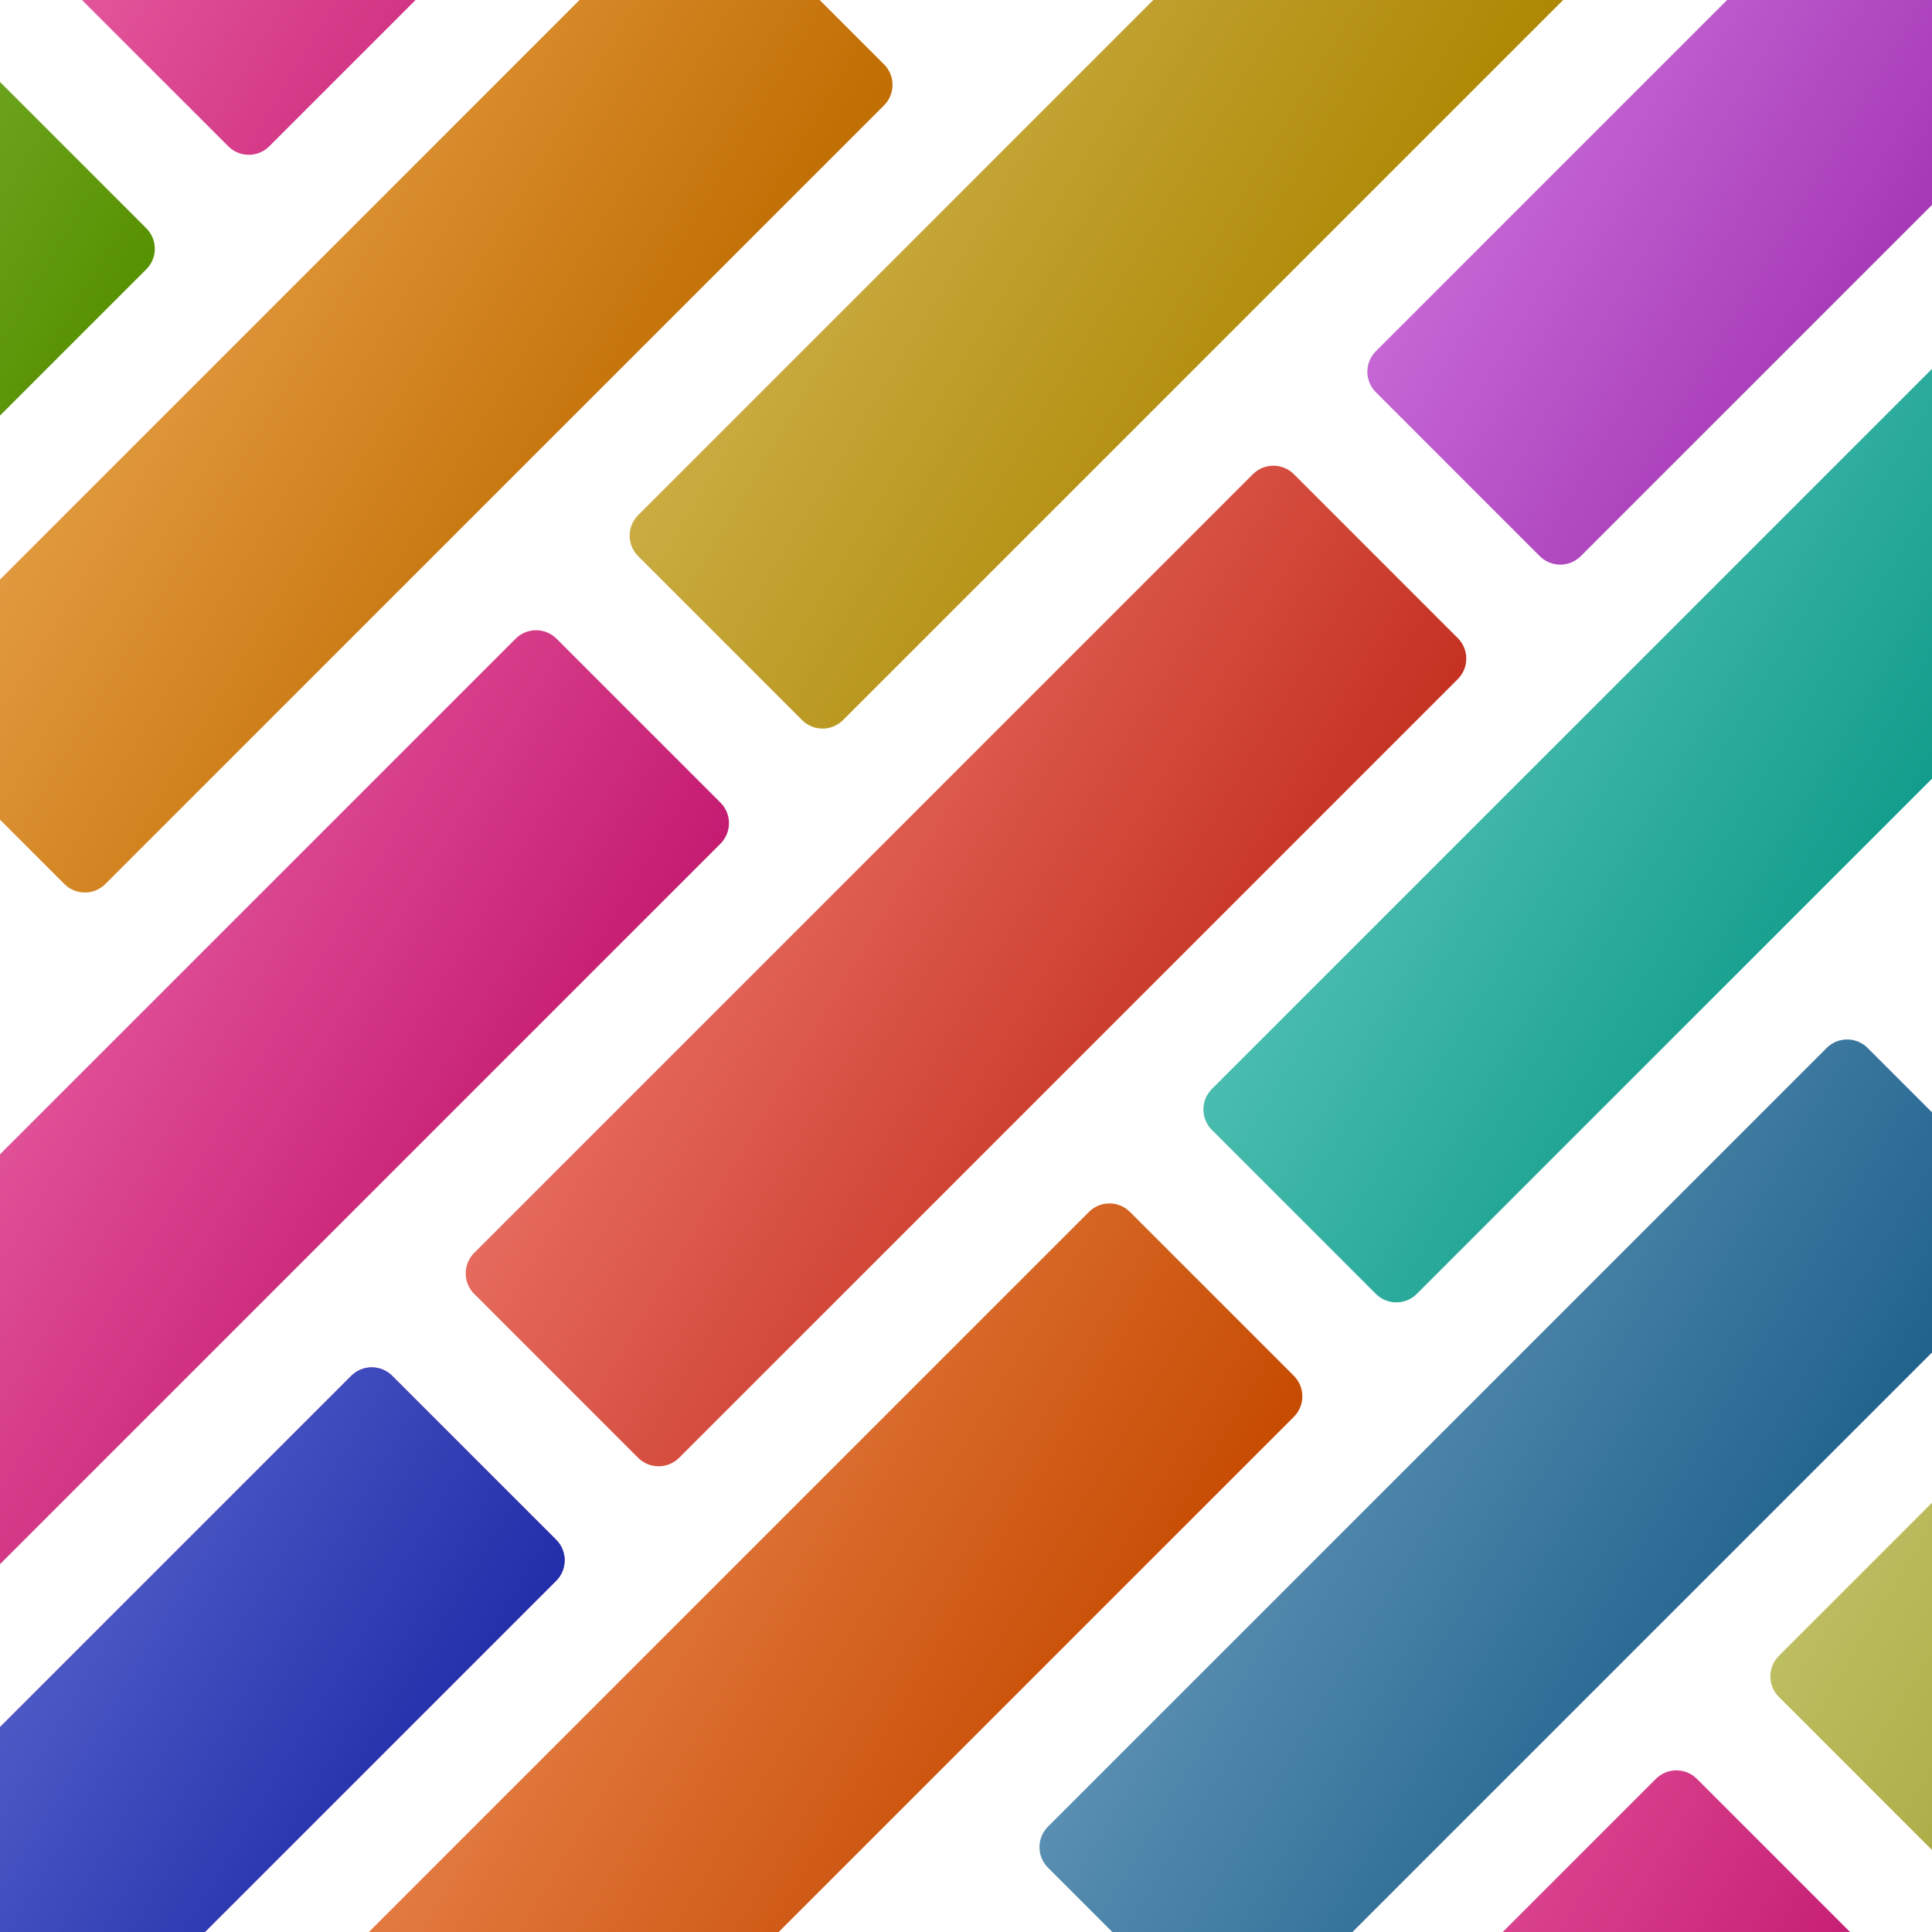
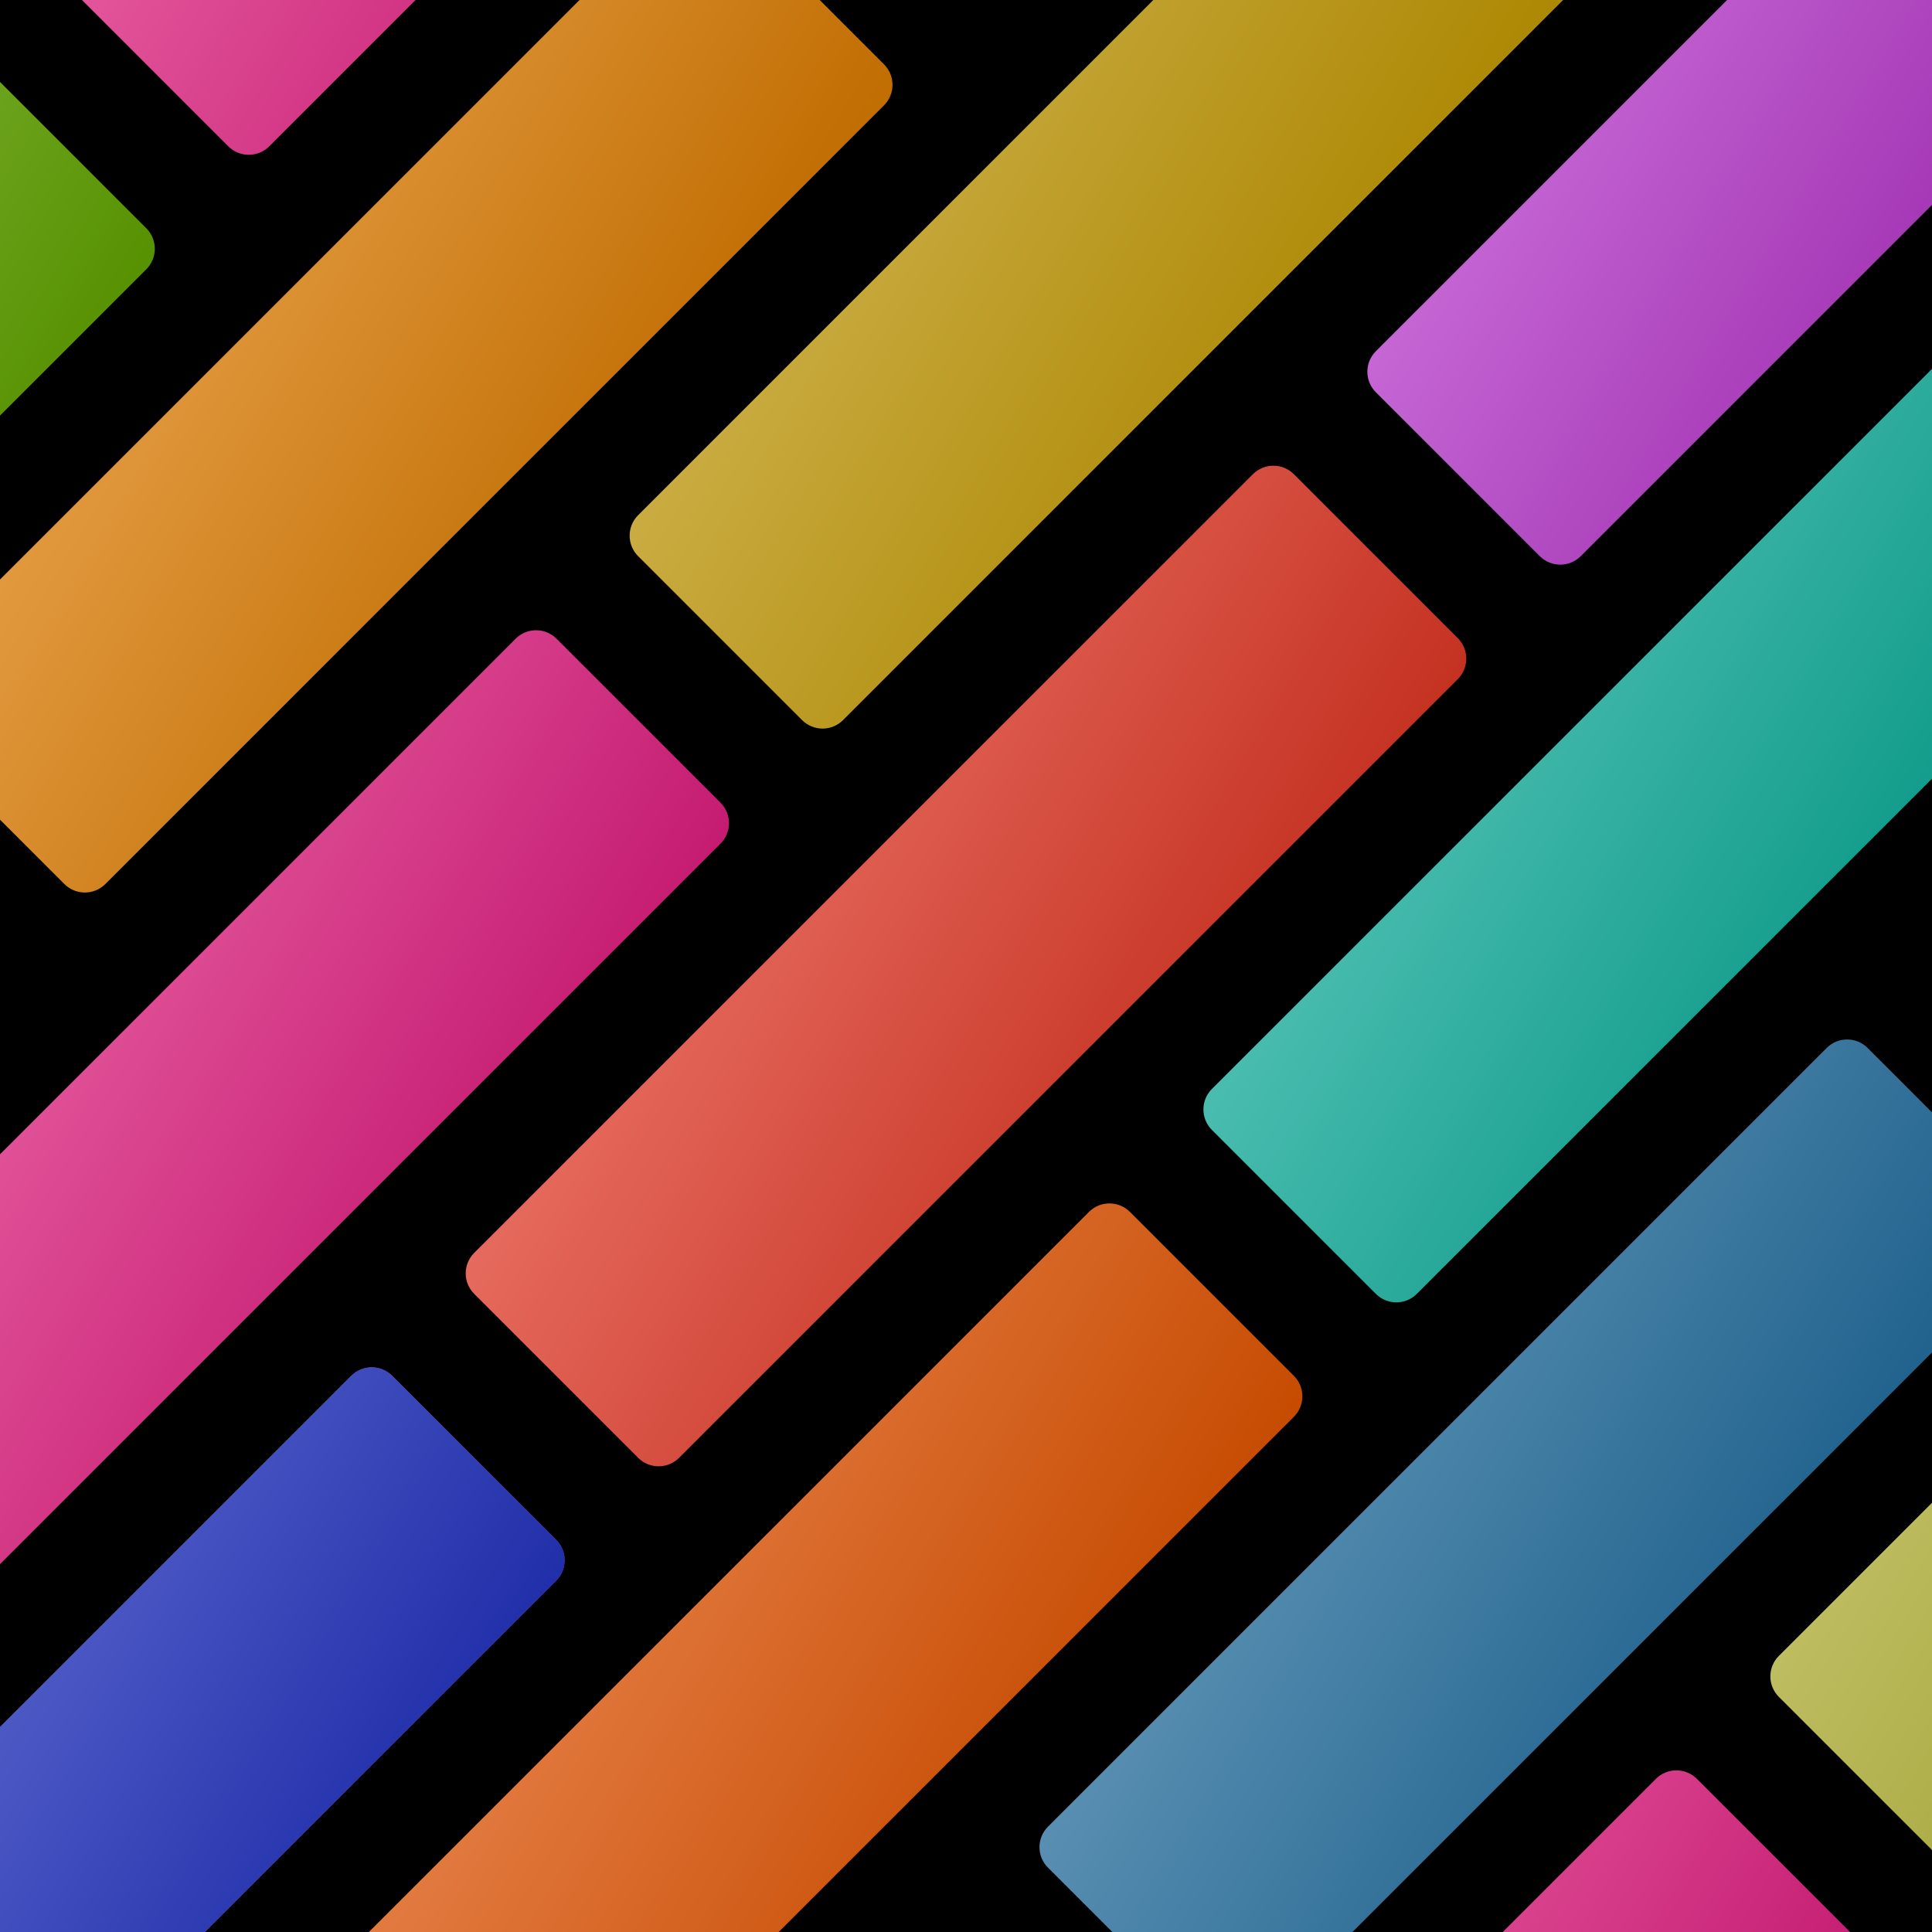
<svg xmlns="http://www.w3.org/2000/svg" viewBox="0 0 800 800">
  <defs>
-     <style>.a{clip-path:url(#ad);}.b{fill:url(#a);}.c{fill:url(#b);}.d{fill:url(#e);}.e{fill:url(#f);}.f{fill:url(#g);}.g{fill:url(#i);}.h{fill:url(#k);}.i{fill:url(#n);}.j{fill:url(#o);}.k{fill:url(#q);}.l{fill:url(#aa);}.m{fill:#fff;}</style>
+     <style>.a{clip-path:url(#ad);}.b{fill:url(#a);}.c{fill:url(#b);}.d{fill:url(#e);}.e{fill:url(#f);}.f{fill:url(#g);}.g{fill:url(#i);}.h{fill:url(#k);}.i{fill:url(#n);}.j{fill:url(#o);}.k{fill:url(#q);}.l{fill:url(#aa);}</style>
    <linearGradient id="a" x2="1" y2="1" gradientUnits="objectBoundingBox">
      <stop offset="0" stop-color="#8bbc44" />
      <stop offset="1" stop-color="#569101" />
    </linearGradient>
    <linearGradient id="b" x2="1" y2="1" gradientUnits="objectBoundingBox">
      <stop offset="0" stop-color="#bebe62" />
      <stop offset="1" stop-color="#989827" />
    </linearGradient>
    <linearGradient id="e" x2="1" y2="1" gradientUnits="objectBoundingBox">
      <stop offset="0" stop-color="#e65b9f" />
      <stop offset="1" stop-color="#c41b71" />
    </linearGradient>
    <linearGradient id="f" x2="1" y2="1" gradientUnits="objectBoundingBox">
      <stop offset="0" stop-color="#c667d5" />
      <stop offset="1" stop-color="#9928aa" />
    </linearGradient>
    <linearGradient id="g" x2="1" y2="1" gradientUnits="objectBoundingBox">
      <stop offset="0" stop-color="#e47d44" />
      <stop offset="1" stop-color="#c64b01" />
    </linearGradient>
    <linearGradient id="i" x2="1" y2="1" gradientUnits="objectBoundingBox">
      <stop offset="0" stop-color="#e49c43" />
      <stop offset="1" stop-color="#c06d01" />
    </linearGradient>
    <linearGradient id="k" x2="1" y2="1" gradientUnits="objectBoundingBox">
      <stop offset="0" stop-color="#e66b5e" />
      <stop offset="1" stop-color="#c43121" />
    </linearGradient>
    <linearGradient id="n" x2="1" y2="1" gradientUnits="objectBoundingBox">
      <stop offset="0" stop-color="#598fb2" />
      <stop offset="1" stop-color="#1c5f8a" />
    </linearGradient>
    <linearGradient id="o" x2="1" y2="1" gradientUnits="objectBoundingBox">
      <stop offset="0" stop-color="#4abdb0" />
      <stop offset="1" stop-color="#089684" />
    </linearGradient>
    <linearGradient id="q" x2="1" y2="1" gradientUnits="objectBoundingBox">
      <stop offset="0" stop-color="#caac42" />
      <stop offset="1" stop-color="#ab8600" />
    </linearGradient>
    <linearGradient id="aa" x2="1" y2="1" gradientUnits="objectBoundingBox">
      <stop offset="0" stop-color="#5d69cf" />
      <stop offset="1" stop-color="#202ea9" />
    </linearGradient>
    <clipPath id="ad">
      <rect width="800" height="800" />
    </clipPath>
  </defs>
  <g id="ac" class="a">
-     <rect class="m" width="800" height="800" />
+     <rect width="800" height="800" />
    <g transform="translate(-165.685 400) rotate(-45)">
      <rect class="b" width="480" height="120" rx="12" transform="translate(-368 676)" />
      <rect class="c" width="480" height="120" rx="12" transform="translate(-632 -164)" />
      <path class="b" d="M12,0H468a12,12,0,0,1,12,12v96a12,12,0,0,1-12,12H12A12,12,0,0,1,0,108V12A12,12,0,0,1,12,0Z" transform="translate(-368 4)" />
      <rect class="c" width="480" height="120" rx="12" transform="translate(-632 840)" />
      <path class="d" d="M12,0H468a12,12,0,0,1,12,12v96a12,12,0,0,1-12,12H12A12,12,0,0,1,0,108V12A12,12,0,0,1,12,0Z" transform="translate(-632 172)" />
      <path class="e" d="M12,0H468a12,12,0,0,1,12,12v96a12,12,0,0,1-12,12H12A12,12,0,0,1,0,108V12A12,12,0,0,1,12,0Z" transform="translate(-632 508)" />
      <rect class="f" width="480" height="120" rx="12" transform="translate(-104 508)" />
      <rect class="d" width="480" height="120" rx="12" transform="translate(-104 840)" />
      <rect class="g" width="480" height="120" rx="12" transform="translate(160 4)" />
      <rect class="d" width="480" height="120" rx="12" transform="translate(424 -164)" />
      <rect class="h" width="480" height="120" rx="12" transform="translate(160 340)" />
      <rect class="h" width="480" height="120" rx="12" transform="translate(160 -332)" />
      <rect class="e" width="480" height="120" rx="12" transform="translate(160 1012)" />
      <rect class="i" width="480" height="120" rx="12" transform="translate(160 676)" />
      <rect class="j" width="480" height="120" rx="12" transform="translate(424 508)" />
      <rect class="c" width="480" height="120" rx="12" transform="translate(688 4)" />
      <path class="k" d="M12,0H468a12,12,0,0,1,12,12v96a12,12,0,0,1-12,12H12A12,12,0,0,1,0,108V12A12,12,0,0,1,12,0Z" transform="translate(424 172)" />
      <rect class="b" width="480" height="120" rx="12" transform="translate(-104 -164)" />
      <rect class="f" width="480" height="120" rx="12" transform="translate(688 676)" />
      <rect class="c" width="480" height="120" rx="12" transform="translate(952 -164)" />
      <rect class="c" width="480" height="120" rx="12" transform="translate(952 840)" />
      <path class="d" d="M12,0H468a12,12,0,0,1,12,12v96a12,12,0,0,1-12,12H12A12,12,0,0,1,0,108V12A12,12,0,0,1,12,0Z" transform="translate(952 172)" />
      <path class="e" d="M12,0H468a12,12,0,0,1,12,12v96a12,12,0,0,1-12,12H12A12,12,0,0,1,0,108V12A12,12,0,0,1,12,0Z" transform="translate(952 508)" />
      <rect class="d" width="480" height="120" rx="12" transform="translate(-104.058 172.294)" />
      <path class="e" d="M12,0H468a12,12,0,0,1,12,12v96a12,12,0,0,1-12,12H12A12,12,0,0,1,0,108V12A12,12,0,0,1,12,0Z" transform="translate(-368 340)" />
      <path class="e" d="M12,0H468a12,12,0,0,1,12,12v96a12,12,0,0,1-12,12H12A12,12,0,0,1,0,108V12A12,12,0,0,1,12,0Z" transform="translate(688 340)" />
      <rect class="l" width="480" height="120" rx="12" transform="translate(-368 340)" />
      <rect class="c" width="480" height="120" rx="12" transform="translate(424 840)" />
    </g>
  </g>
</svg>
